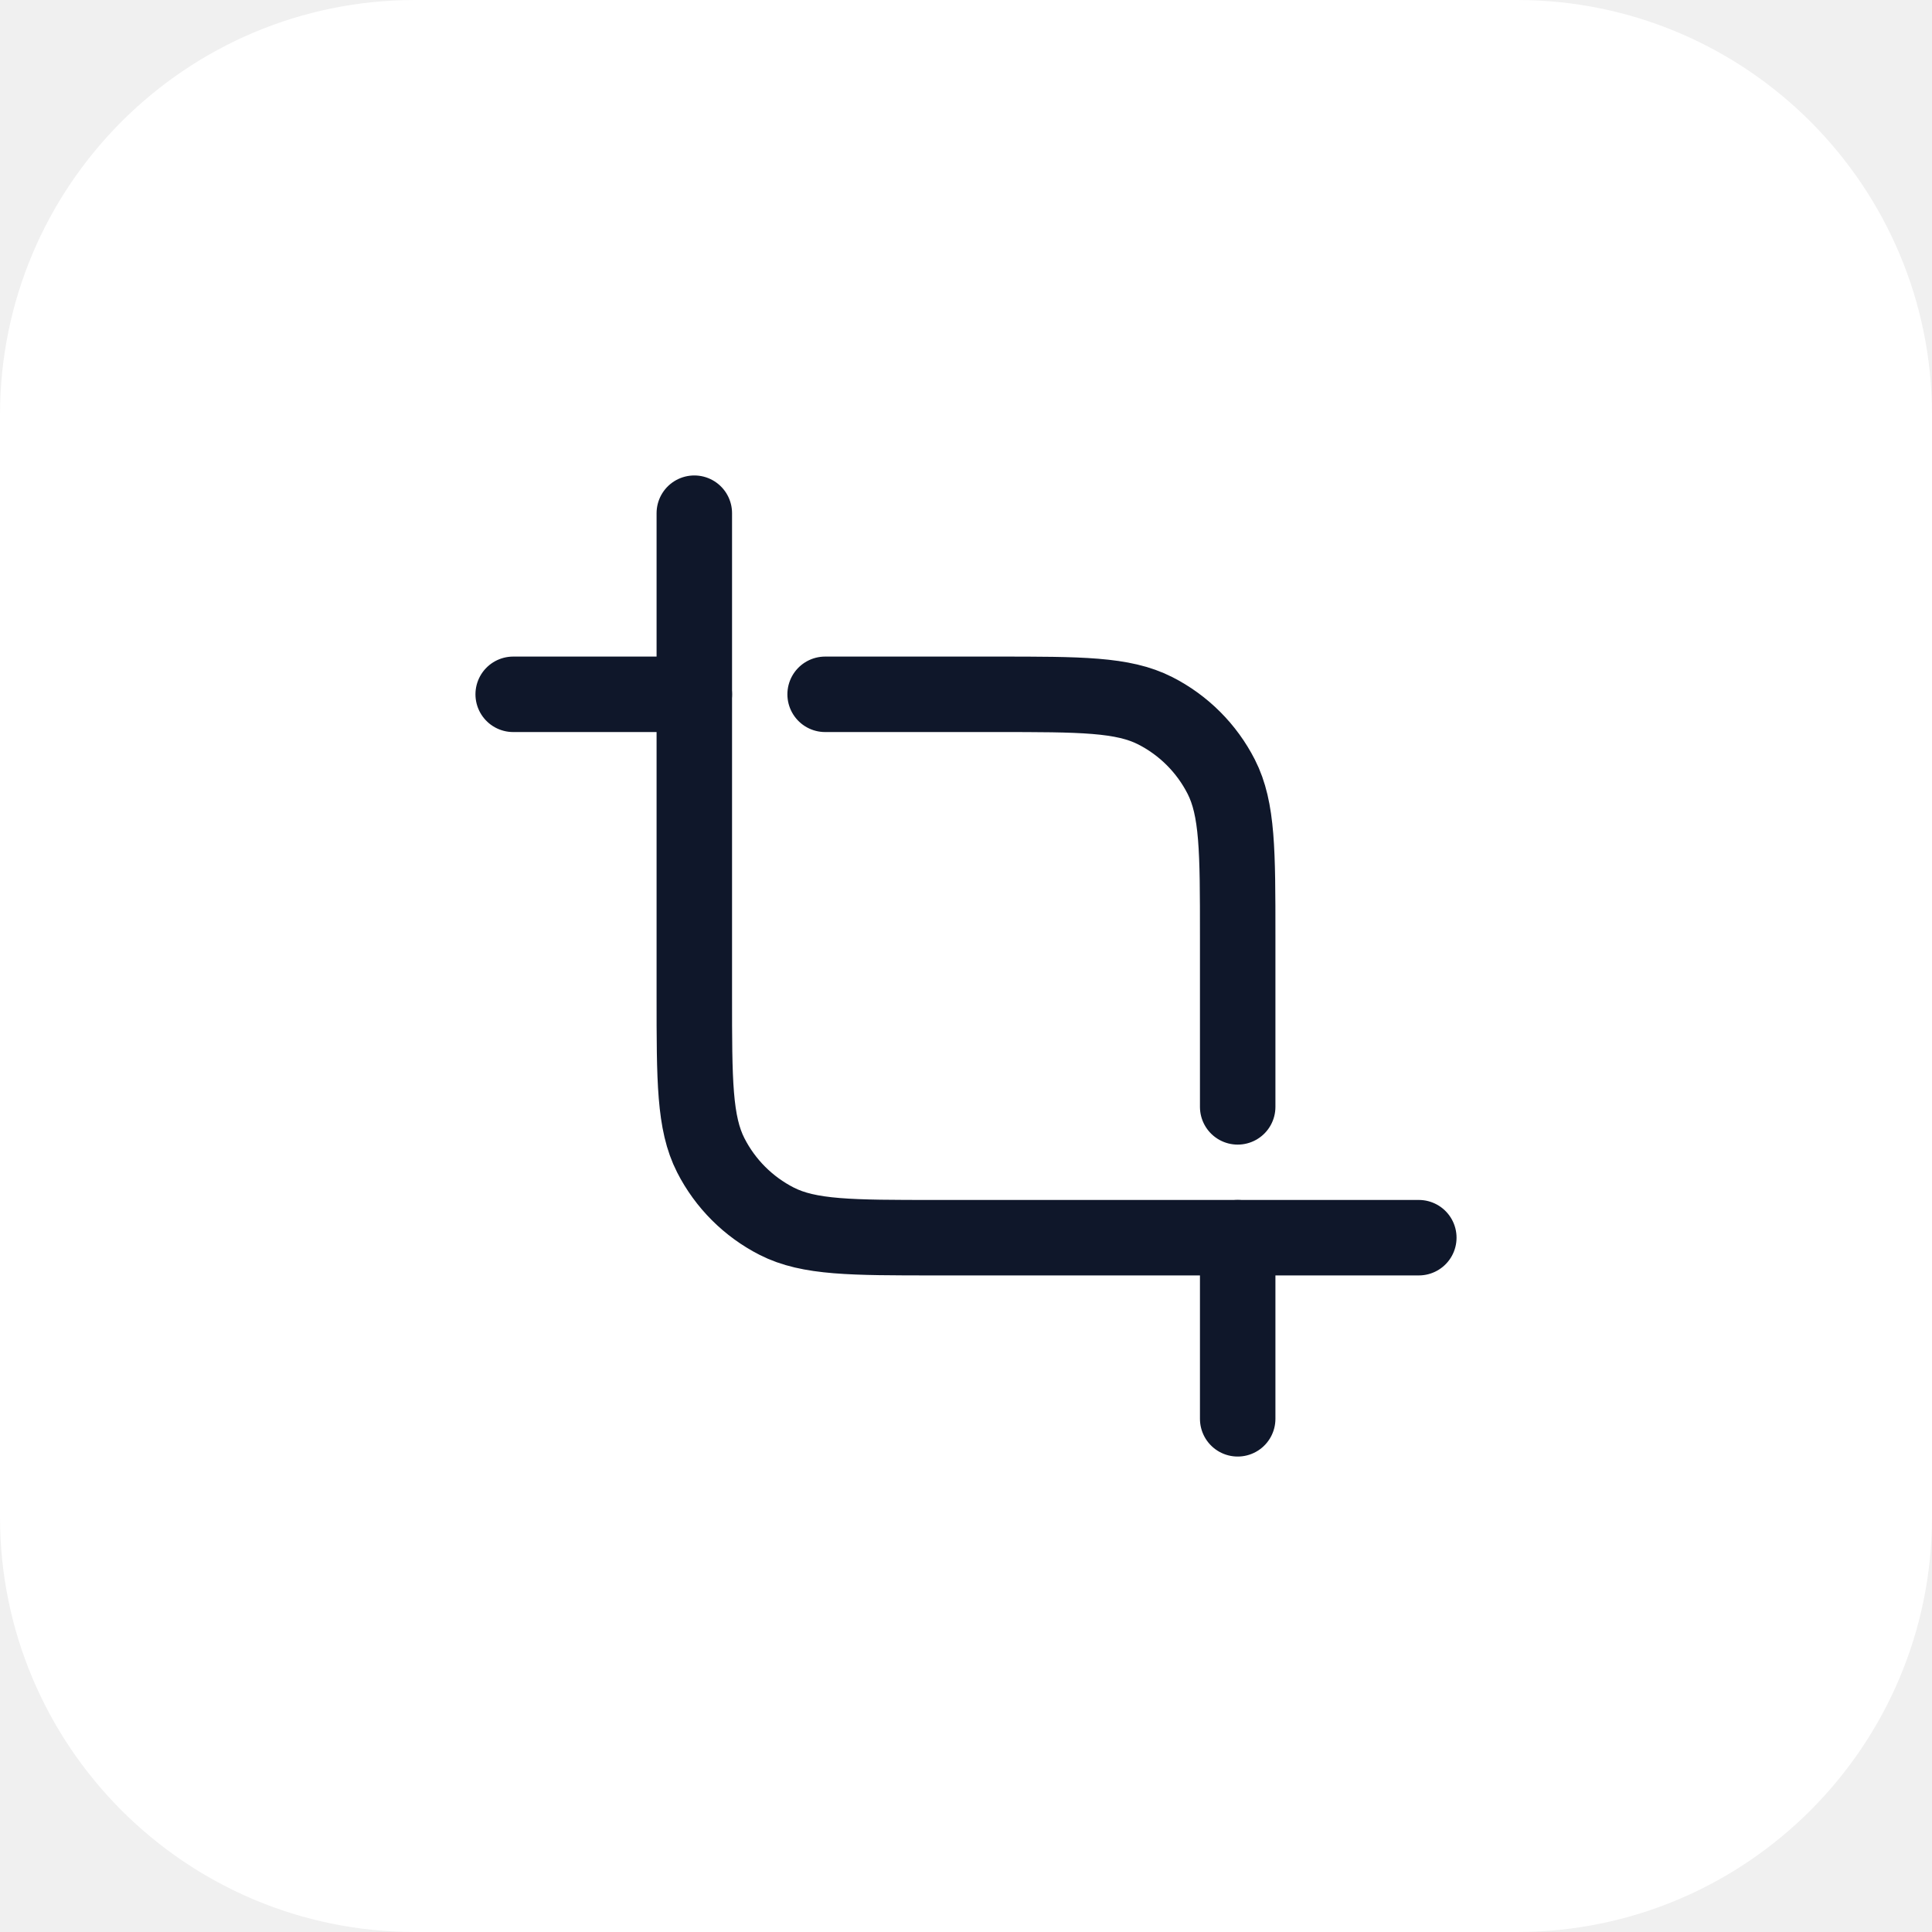
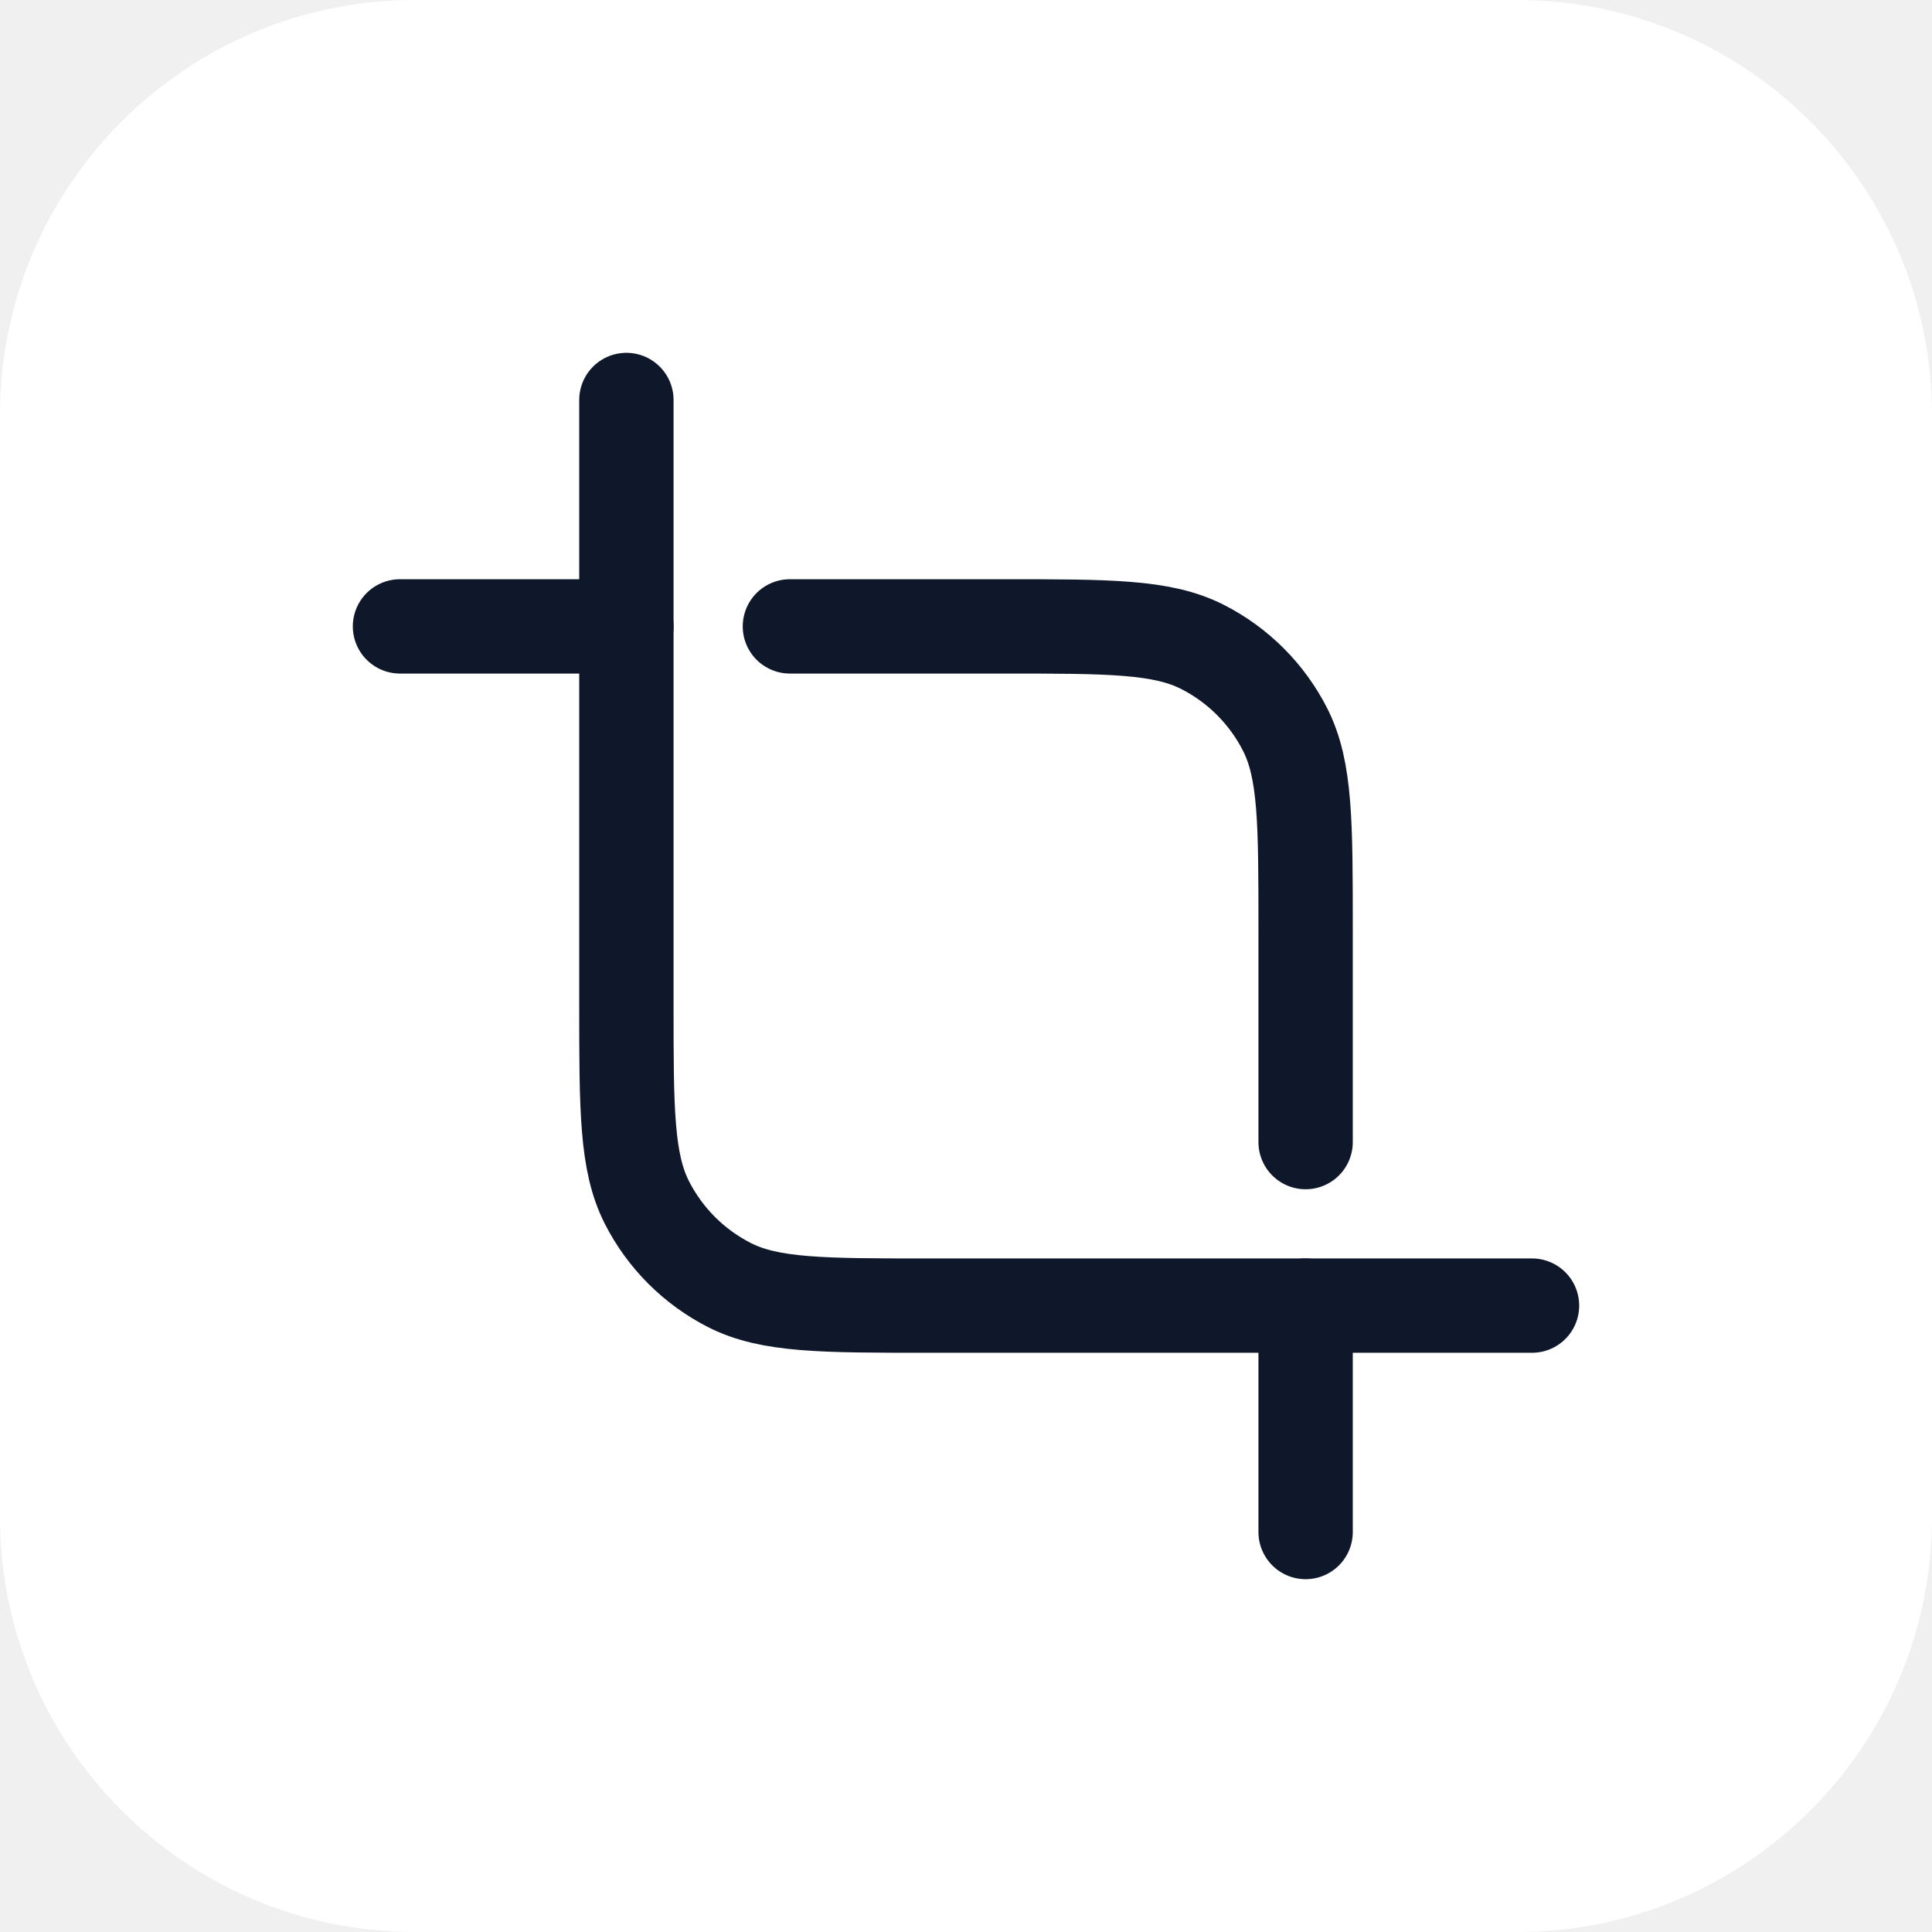
<svg xmlns="http://www.w3.org/2000/svg" width="512" height="512" viewBox="0 0 512 512">
  <rect width="512" height="512" rx="110" ry="110" fill="white" />
-   <svg x="96" y="96" width="320" height="320" viewBox="0 0 24 24" fill="none" stroke="#0f172a" stroke-width="1.5" stroke-linecap="round" stroke-linejoin="round">
+   <svg x="56" y="56" width="400" height="400" viewBox="0 0 24 24" fill="none" stroke="#0f172a" stroke-width="1.5" stroke-linecap="round" stroke-linejoin="round">
    <path d="M6.6 3v9.6c0 1.68 0 2.52.327 3.162a3 3 0 0 0 1.311 1.311c.642.327 1.482.327 3.162.327H21" />
    <path d="M9.2 6.6h3.4c1.68 0 2.52 0 3.162.327a3 3 0 0 1 1.311 1.311c.327.642.327 1.482.327 3.162v3.4M6.6 6.6H3M17.4 21v-3.6" />
  </svg>
</svg>
